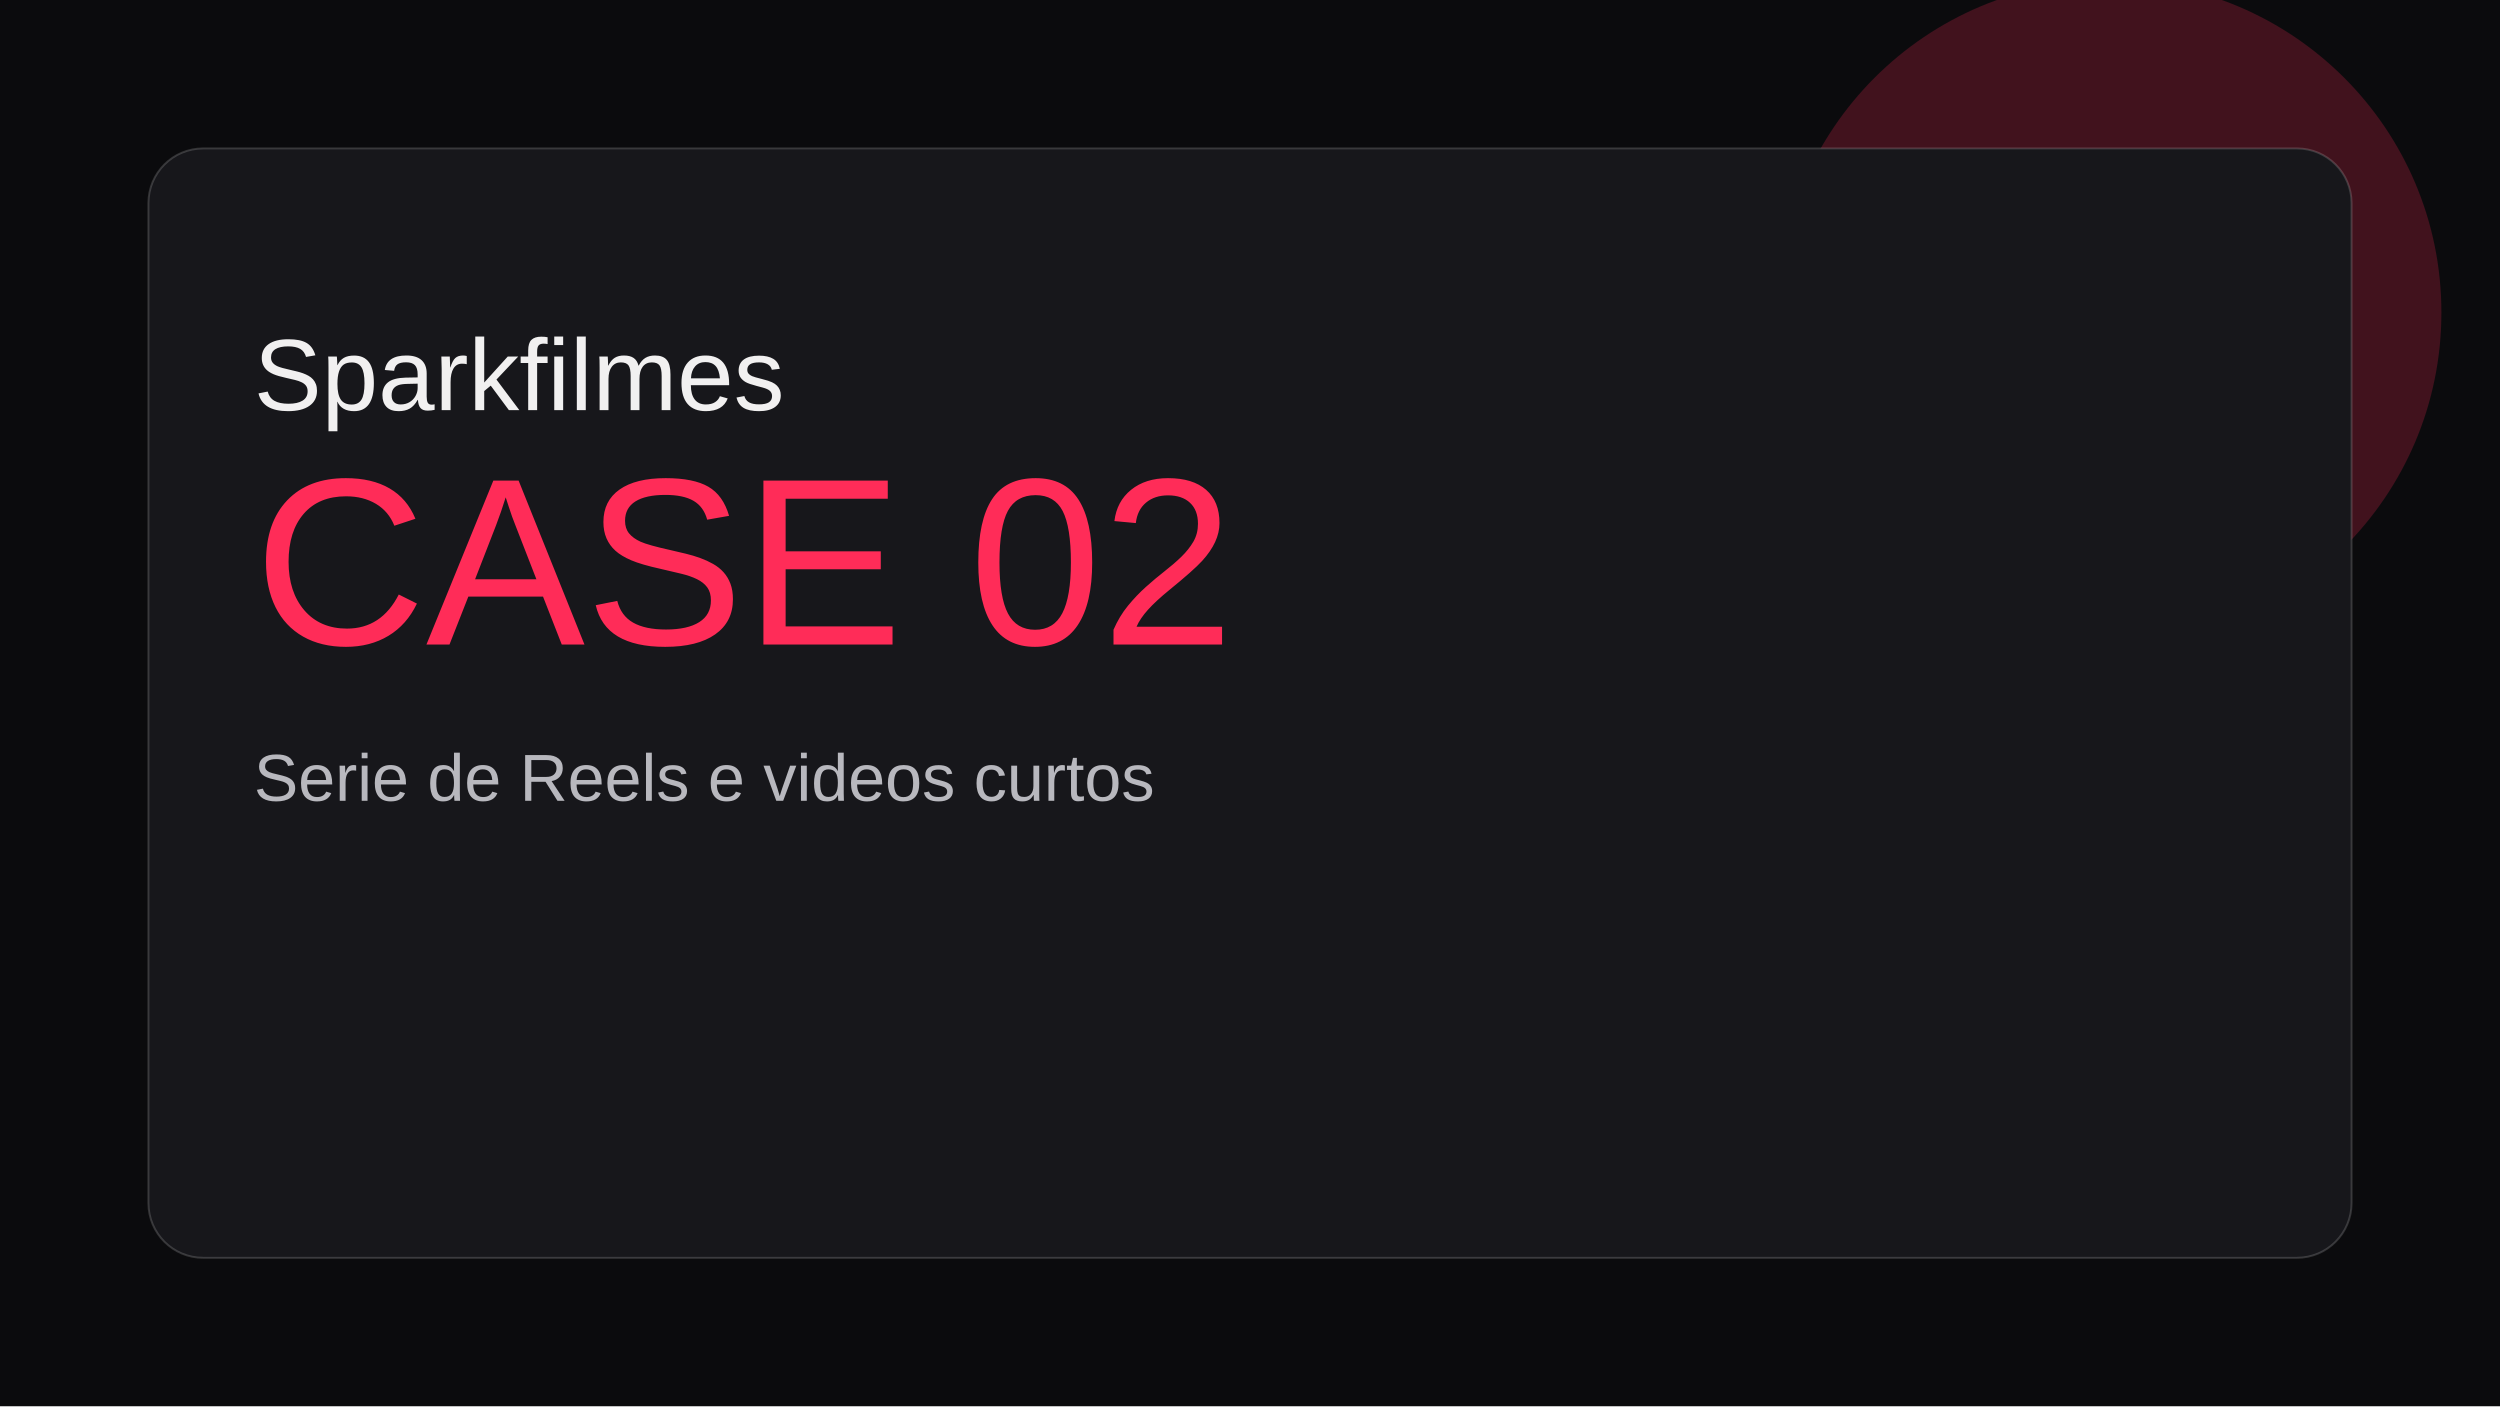
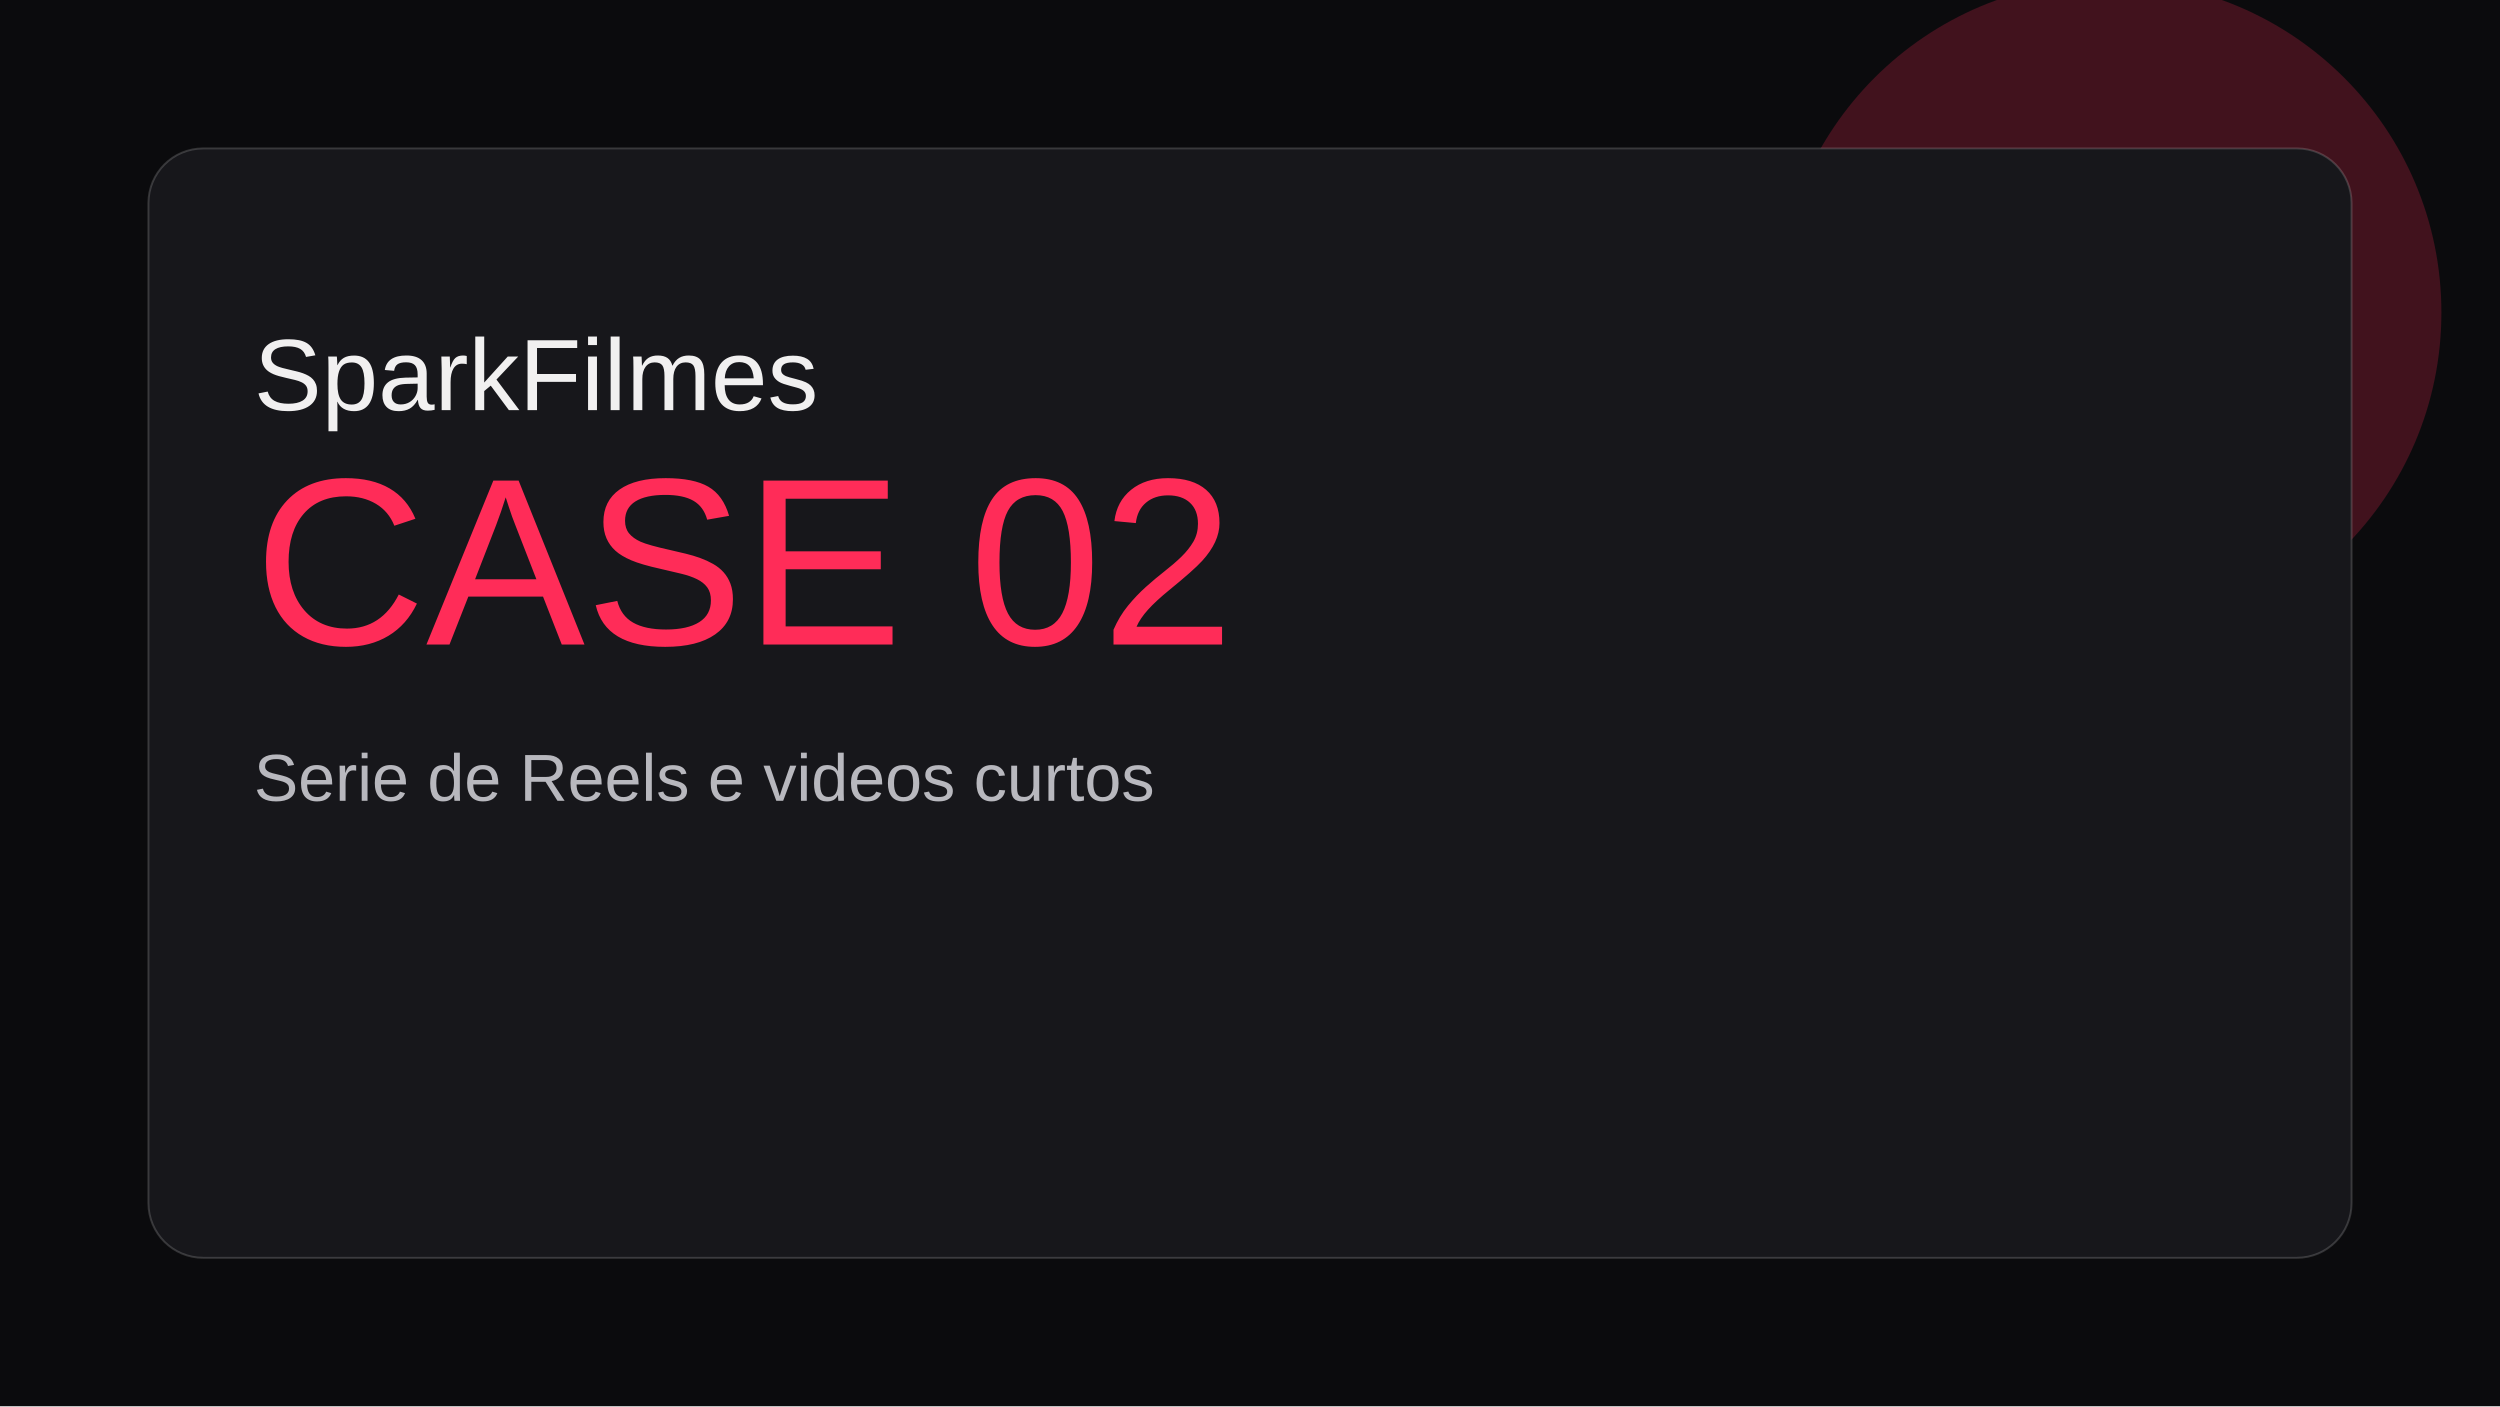
<svg xmlns="http://www.w3.org/2000/svg" viewBox="0 0 1280 720" role="img" aria-labelledby="t d">
  <rect width="1280" height="720" fill="#0b0b0d" />
  <circle cx="1080" cy="160" r="170" fill="#ff2c58" fill-opacity="0.22" />
  <rect x="76" y="76" width="1128" height="568" rx="28" fill="#17171b" stroke="#f1f0f0" stroke-opacity="0.18" />
-   <text x="130" y="210" font-family="Montserrat, Arial, sans-serif" font-size="52" fill="#f1f0f0">Sparkfilmes</text>
+   <text x="130" y="210" font-family="Montserrat, Arial, sans-serif" font-size="52" fill="#f1f0f0">SparkFilmes</text>
  <text x="130" y="330" font-family="Montserrat, Arial, sans-serif" font-size="122" fill="#ff2c58">CASE 02</text>
  <text x="130" y="410" font-family="Montserrat, Arial, sans-serif" font-size="34" fill="#b8b8be">Serie de Reels e videos curtos</text>
</svg>
